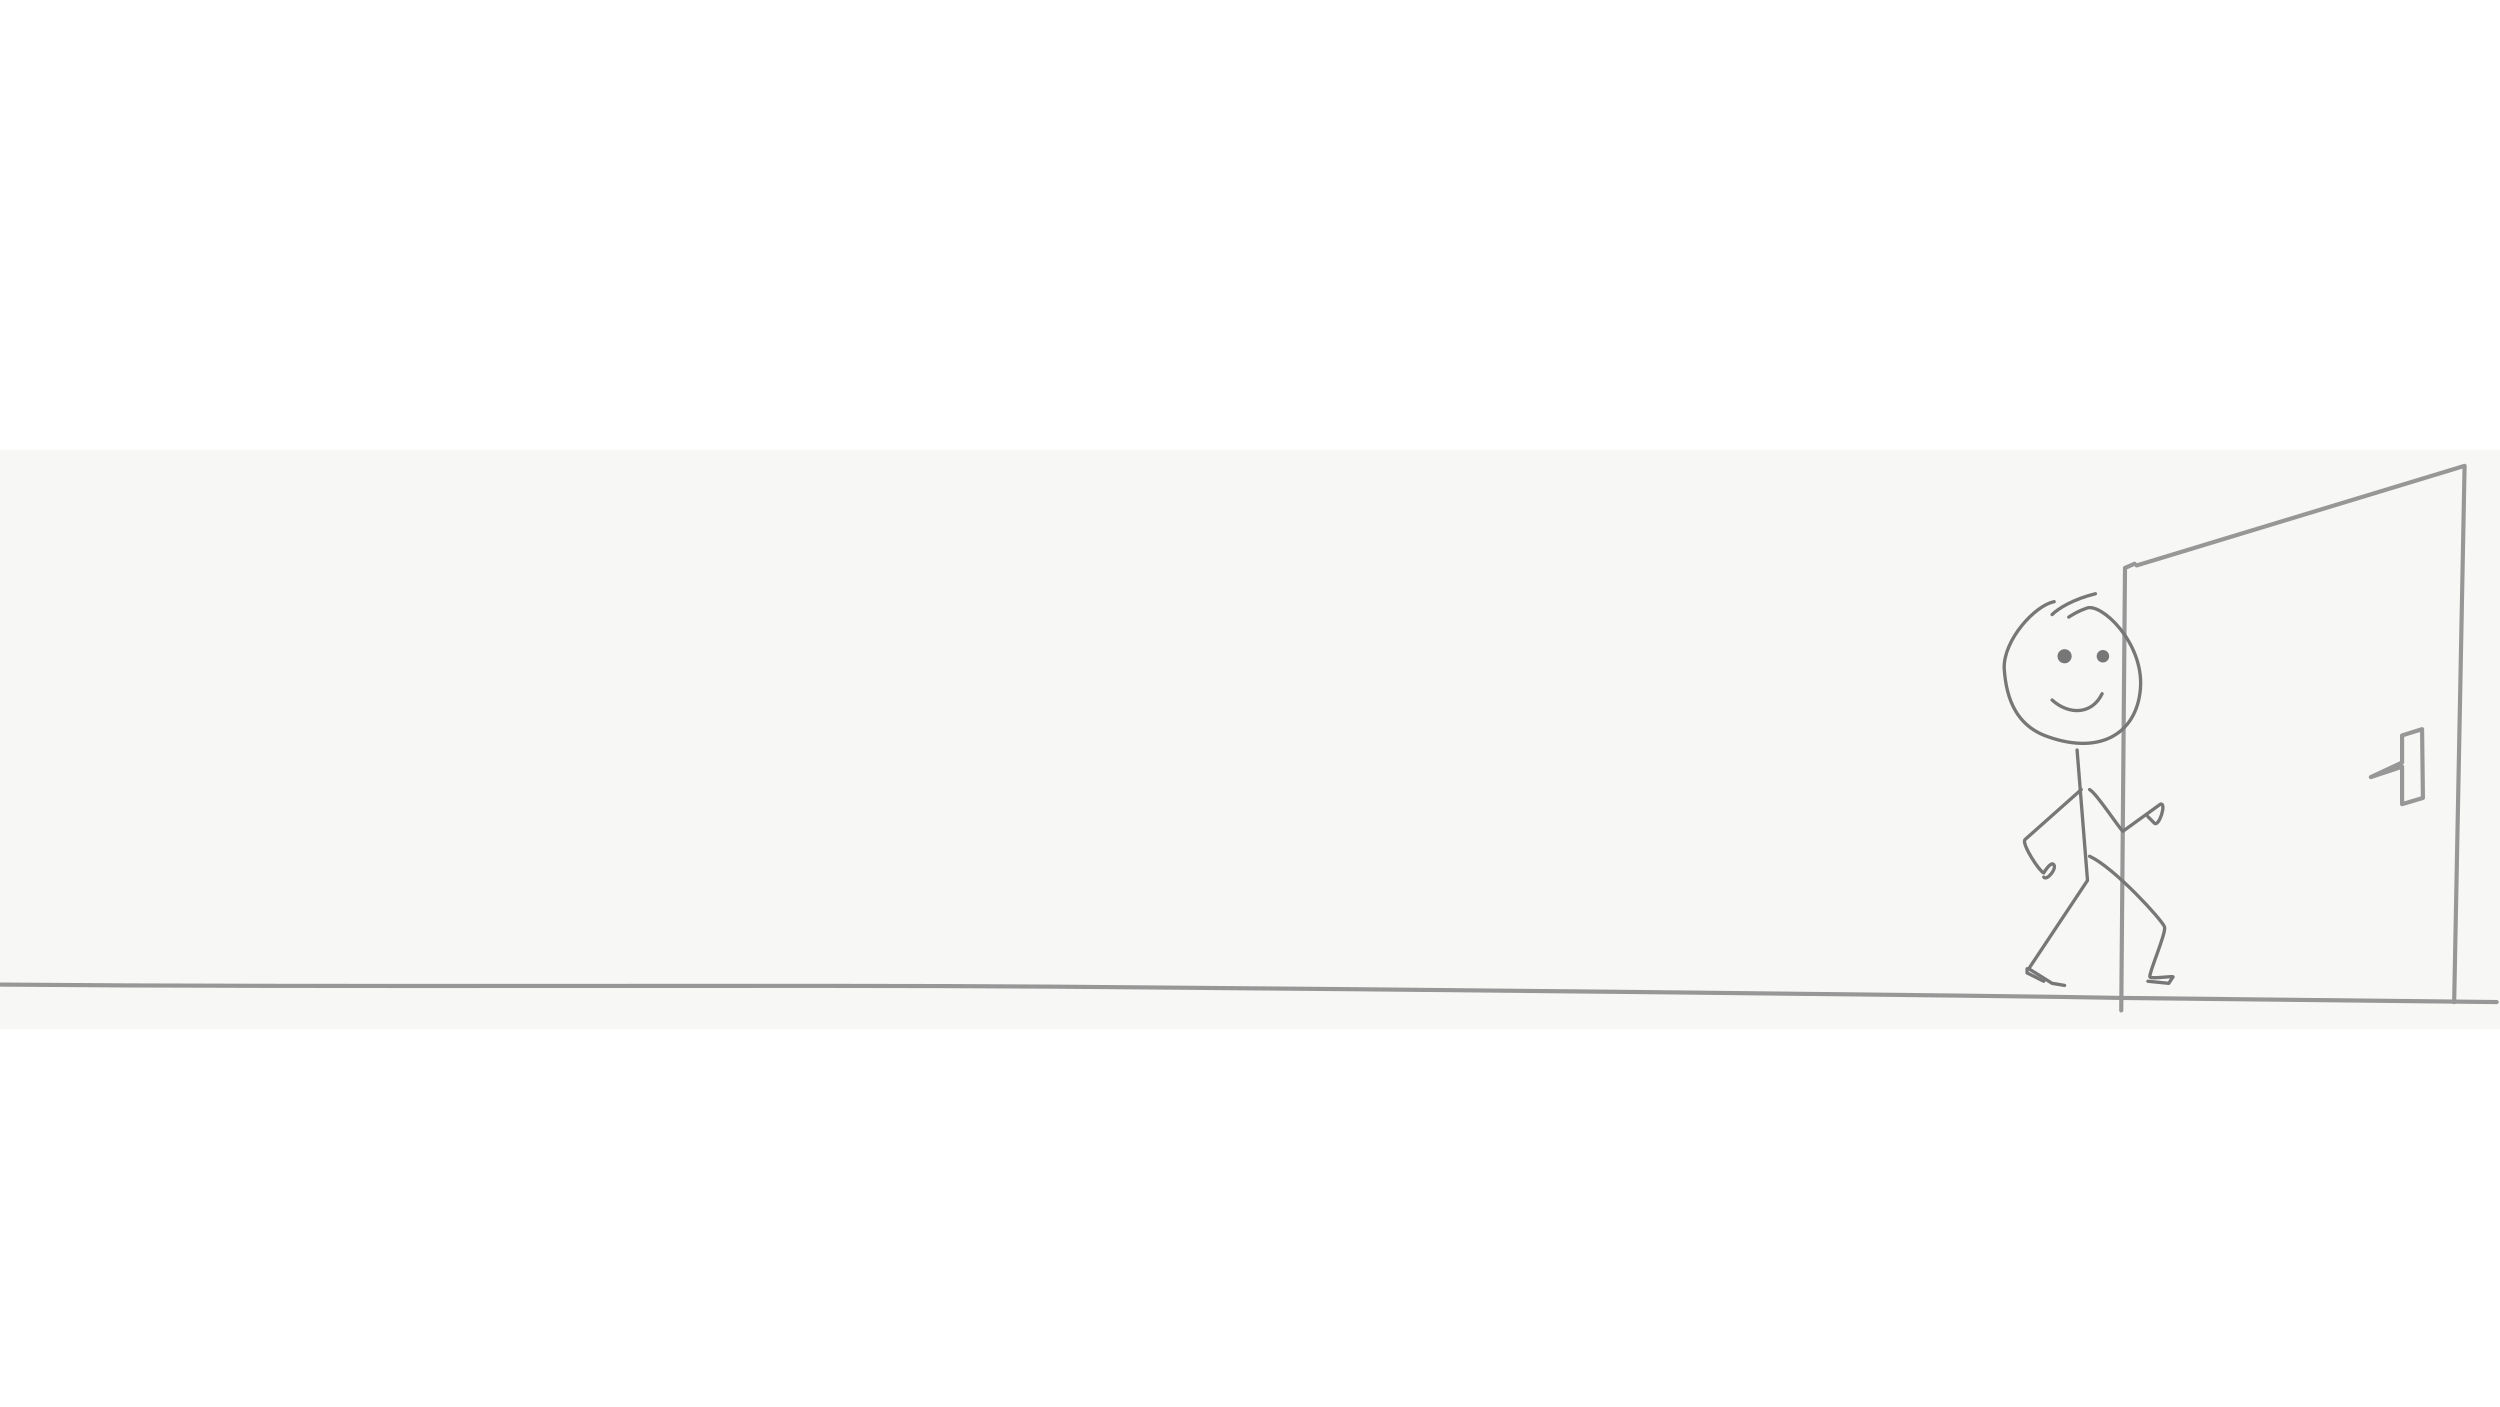
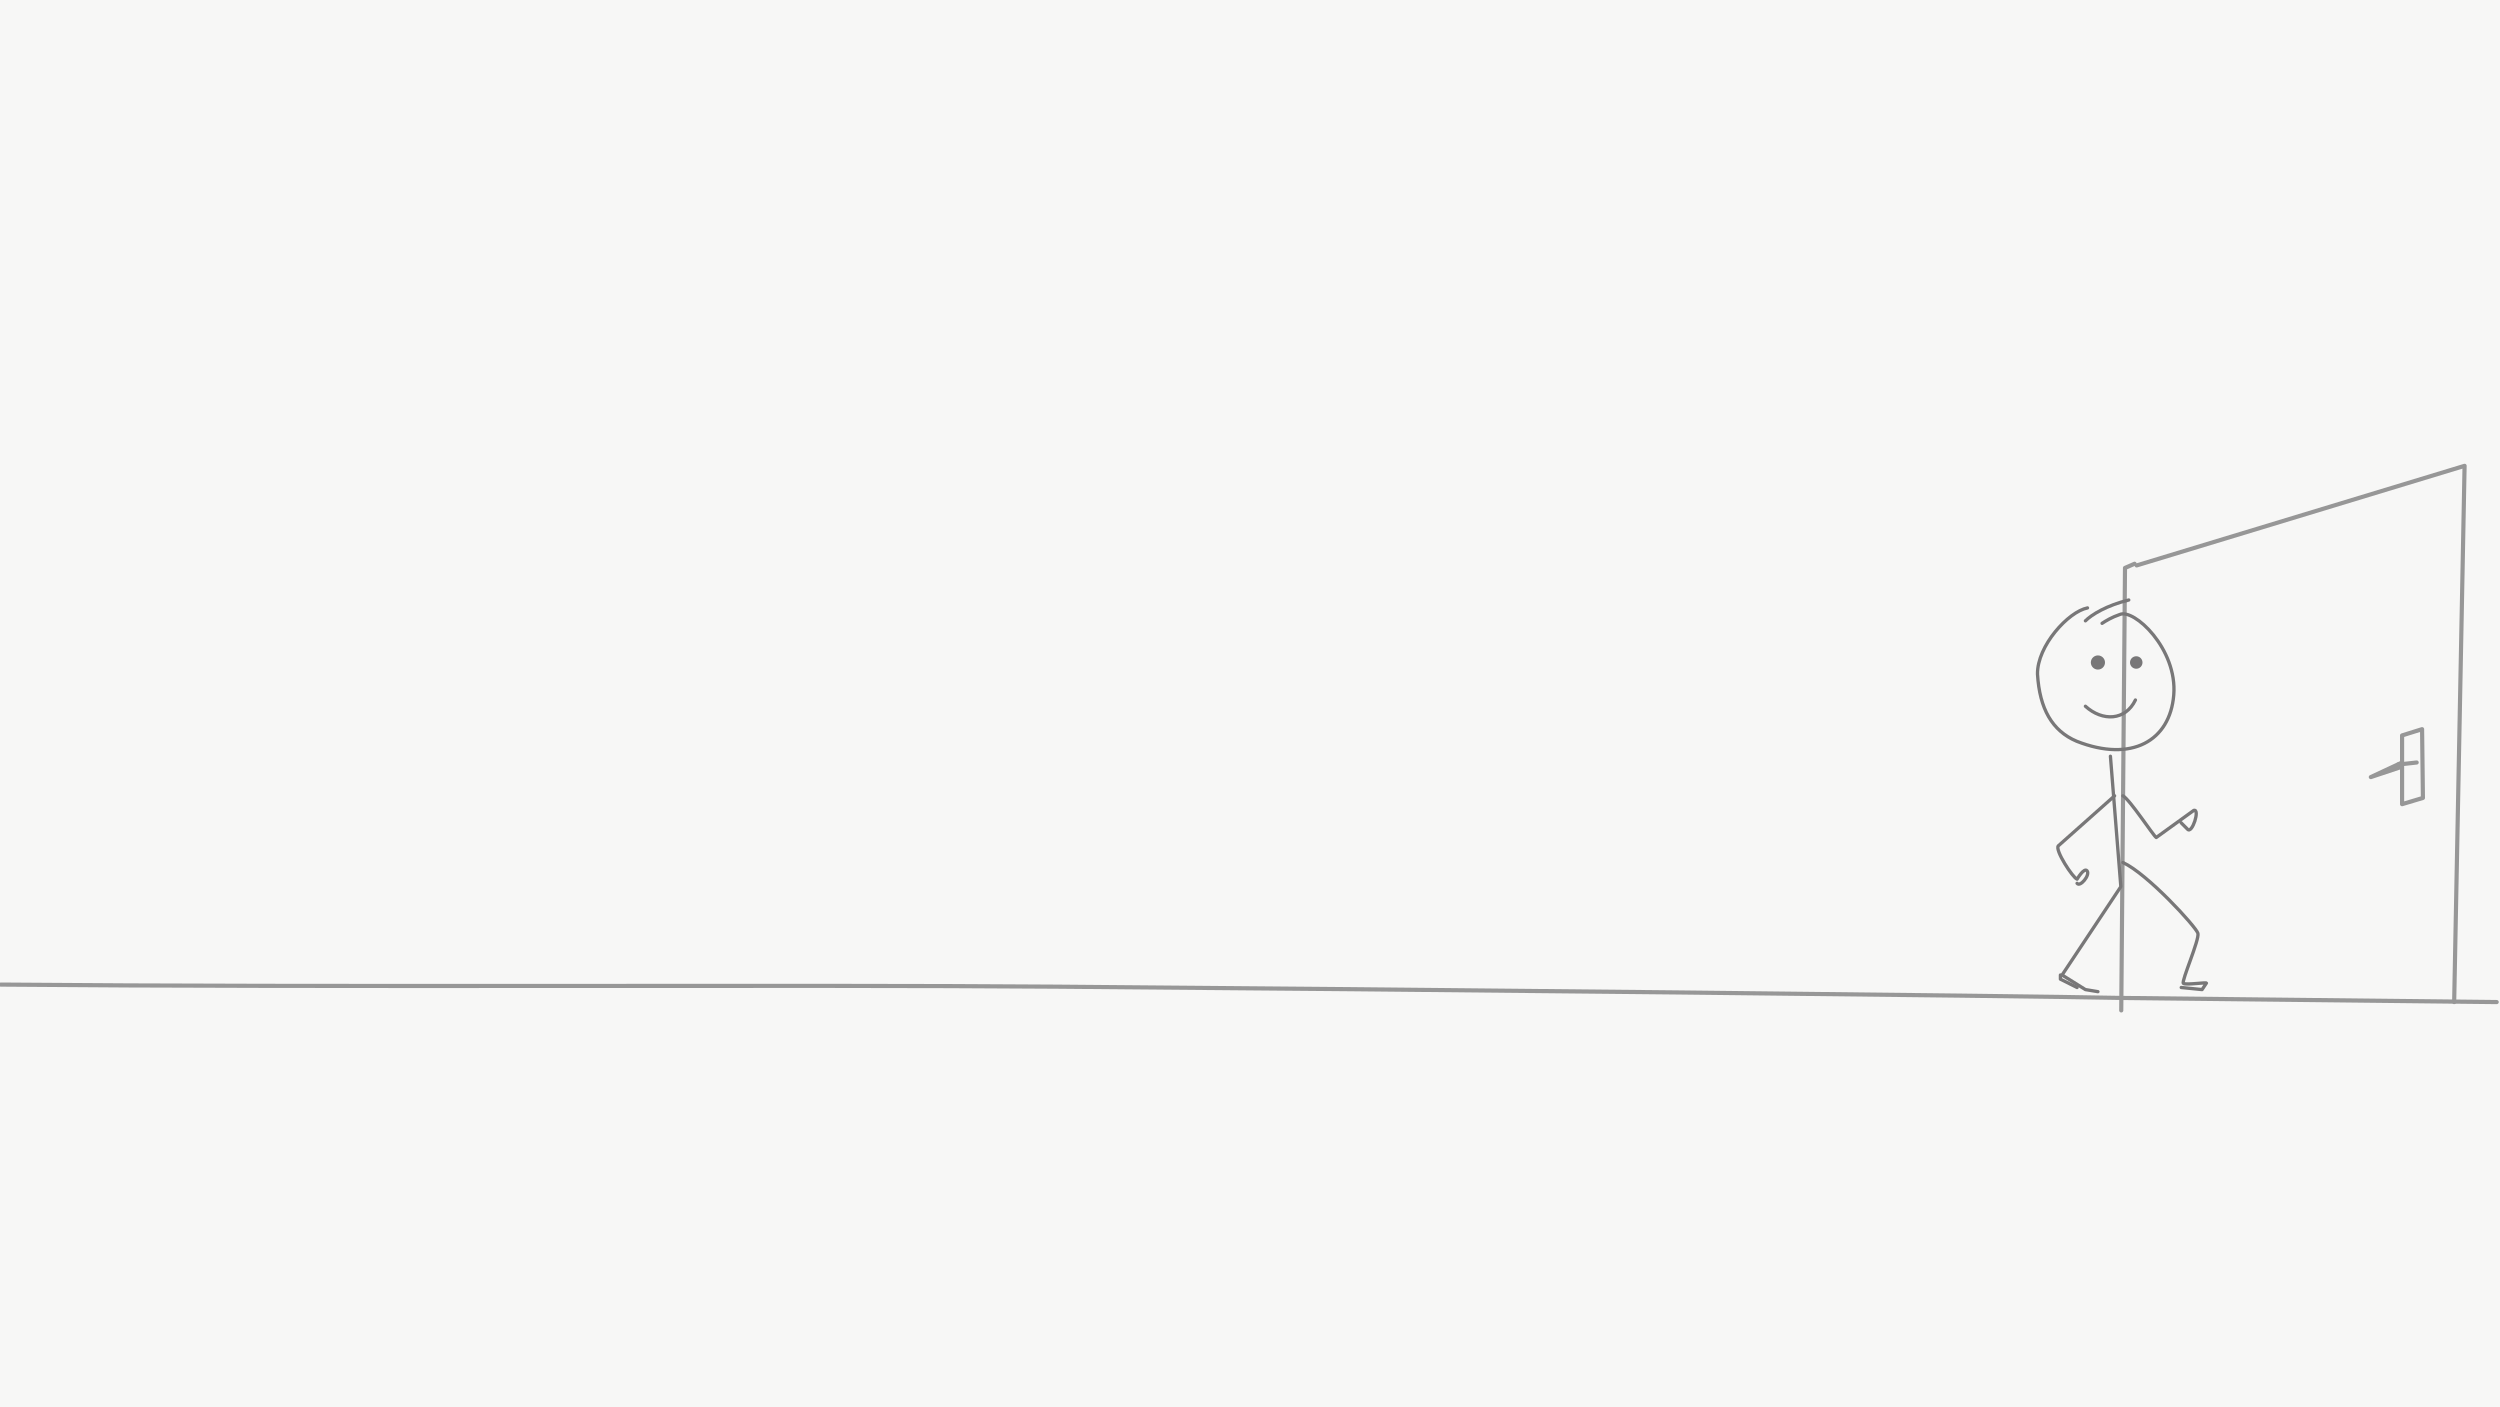
<svg xmlns="http://www.w3.org/2000/svg" viewBox="0 -108 600 337.5" width="1920" height="1080">
  <style type="text/css">.cls-0 {fill:#EDEDF0;}
.cls-1 {fill:none;stroke:#979797;stroke-linecap:round;stroke-linejoin:round;}
.cls-2 {fill:none;stroke:#787778;stroke-width:0.8;stroke-linecap:round;stroke-linejoin:round;}
.cls-3 {fill:#787778;}</style>
-   <rect width="600" height="139" fill="#f7f7f6" />
+   <rect x="-2000" y="-2000" width="5000" height="5000" fill="#f7f7f6" />
  <path class="cls-1" d="m0.2 128.3c78 0.7 189.7 0 253.4 0.5 80.5 0.6 232.4 2.2 255 2.7l90.6 1" />
  <path class="cls-1" d="m512.8 27.7 78.7-23.9-2.5 128.7" />
  <path class="cls-1" d="m512.3 27.3-2.3 1-0.9 106.2" />
  <path class="cls-1" d="m576.5 68.5 4.8-1.5 0.2 16.5-5 1.5v-9l-7.5 2.5 7.5-3.5v-6.5z" />
-   <g transform="translate(415 0)">
-     <path class="cls-1" d="m575.5 75.5 4.5-0.5" />
+   <path class="cls-1" d="m575.5 75.5 4.5-0.5" />
+   <g id="stick-near-door" transform="translate(423 1.5)">
    <path class="cls-2" d="m78 36.4c-4.6 0.9-12.1 9.1-12 15.9 0.5 8.3 3.5 13.6 9.4 16.1 13.2 5.2 22.4-0.1 23.3-11.1 0.9-11.1-9.6-20.9-13-19.3-1.8 0.6-3.3 1.5-4.2 2.1" />
    <path class="cls-2" d="m83.5 72 2.5 31.3-14.1 21.2 5.6 3.5 3 0.5" />
    <path class="cls-2" d="m84.5 81.5-13.5 12c-0.9 1 3.5 7.7 4.5 8 0 0 1.7-2.9 2.4-2 0.8 1-1.7 4-2.4 3" />
    <path class="cls-2" d="m86.5 81.5c1.6 0.8 7.4 9.7 8 10l9-6.5c1.6-0.5-0.4 5.8-1.5 4.5l-1.5-1.5" />
    <path class="cls-2" d="m86.5 97.5c5.9 2.7 17.6 15.5 18 17s-4 11.5-3.5 12 6.1-0.4 5.5 0l-1 1.5-5-0.5" />
    <path class="cls-2" d="m71.5 124.5v1l4 2" />
    <path class="cls-2" d="m77.5 39.5c1.5-1.5 5.1-3.7 10.4-5" />
    <path class="cls-2" d="m77.5 60c4.1 3.7 9.6 3.5 12-1.5" />
    <circle class="cls-3" cx="80.5" cy="49.5" r="1.7" />
    <circle class="cls-3" cx="89.7" cy="49.5" r="1.5" />
  </g>
</svg>
